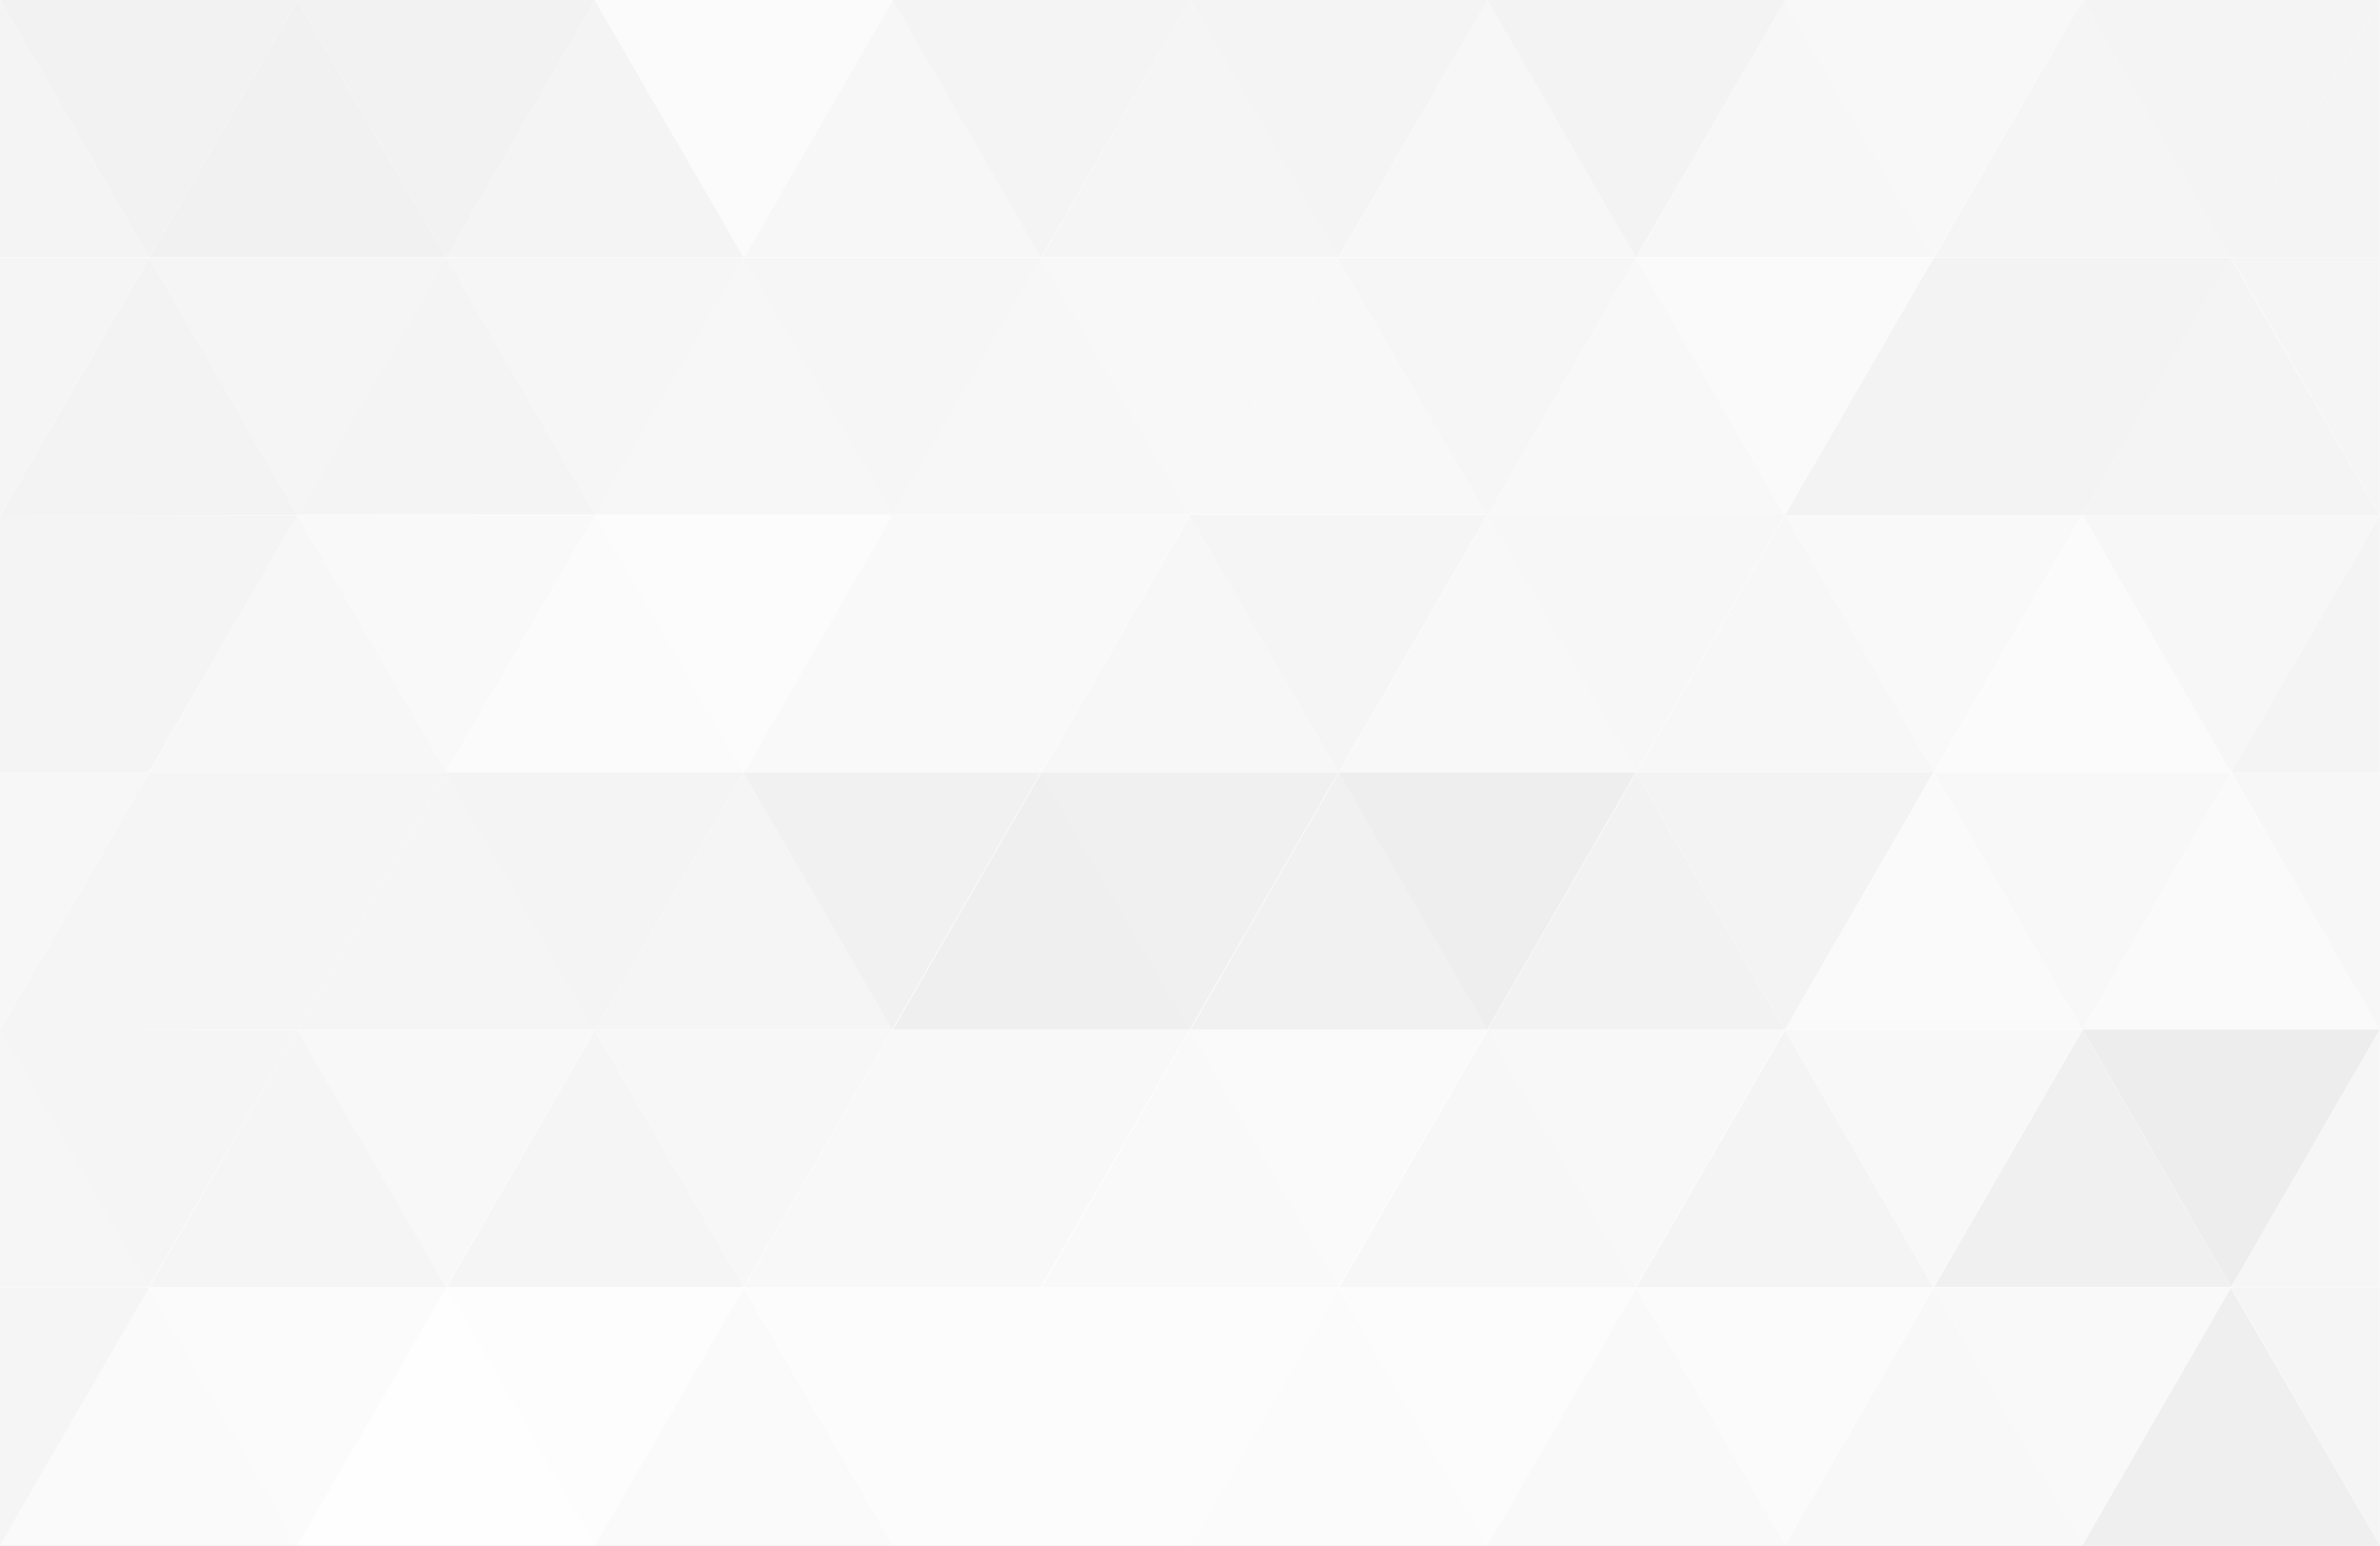
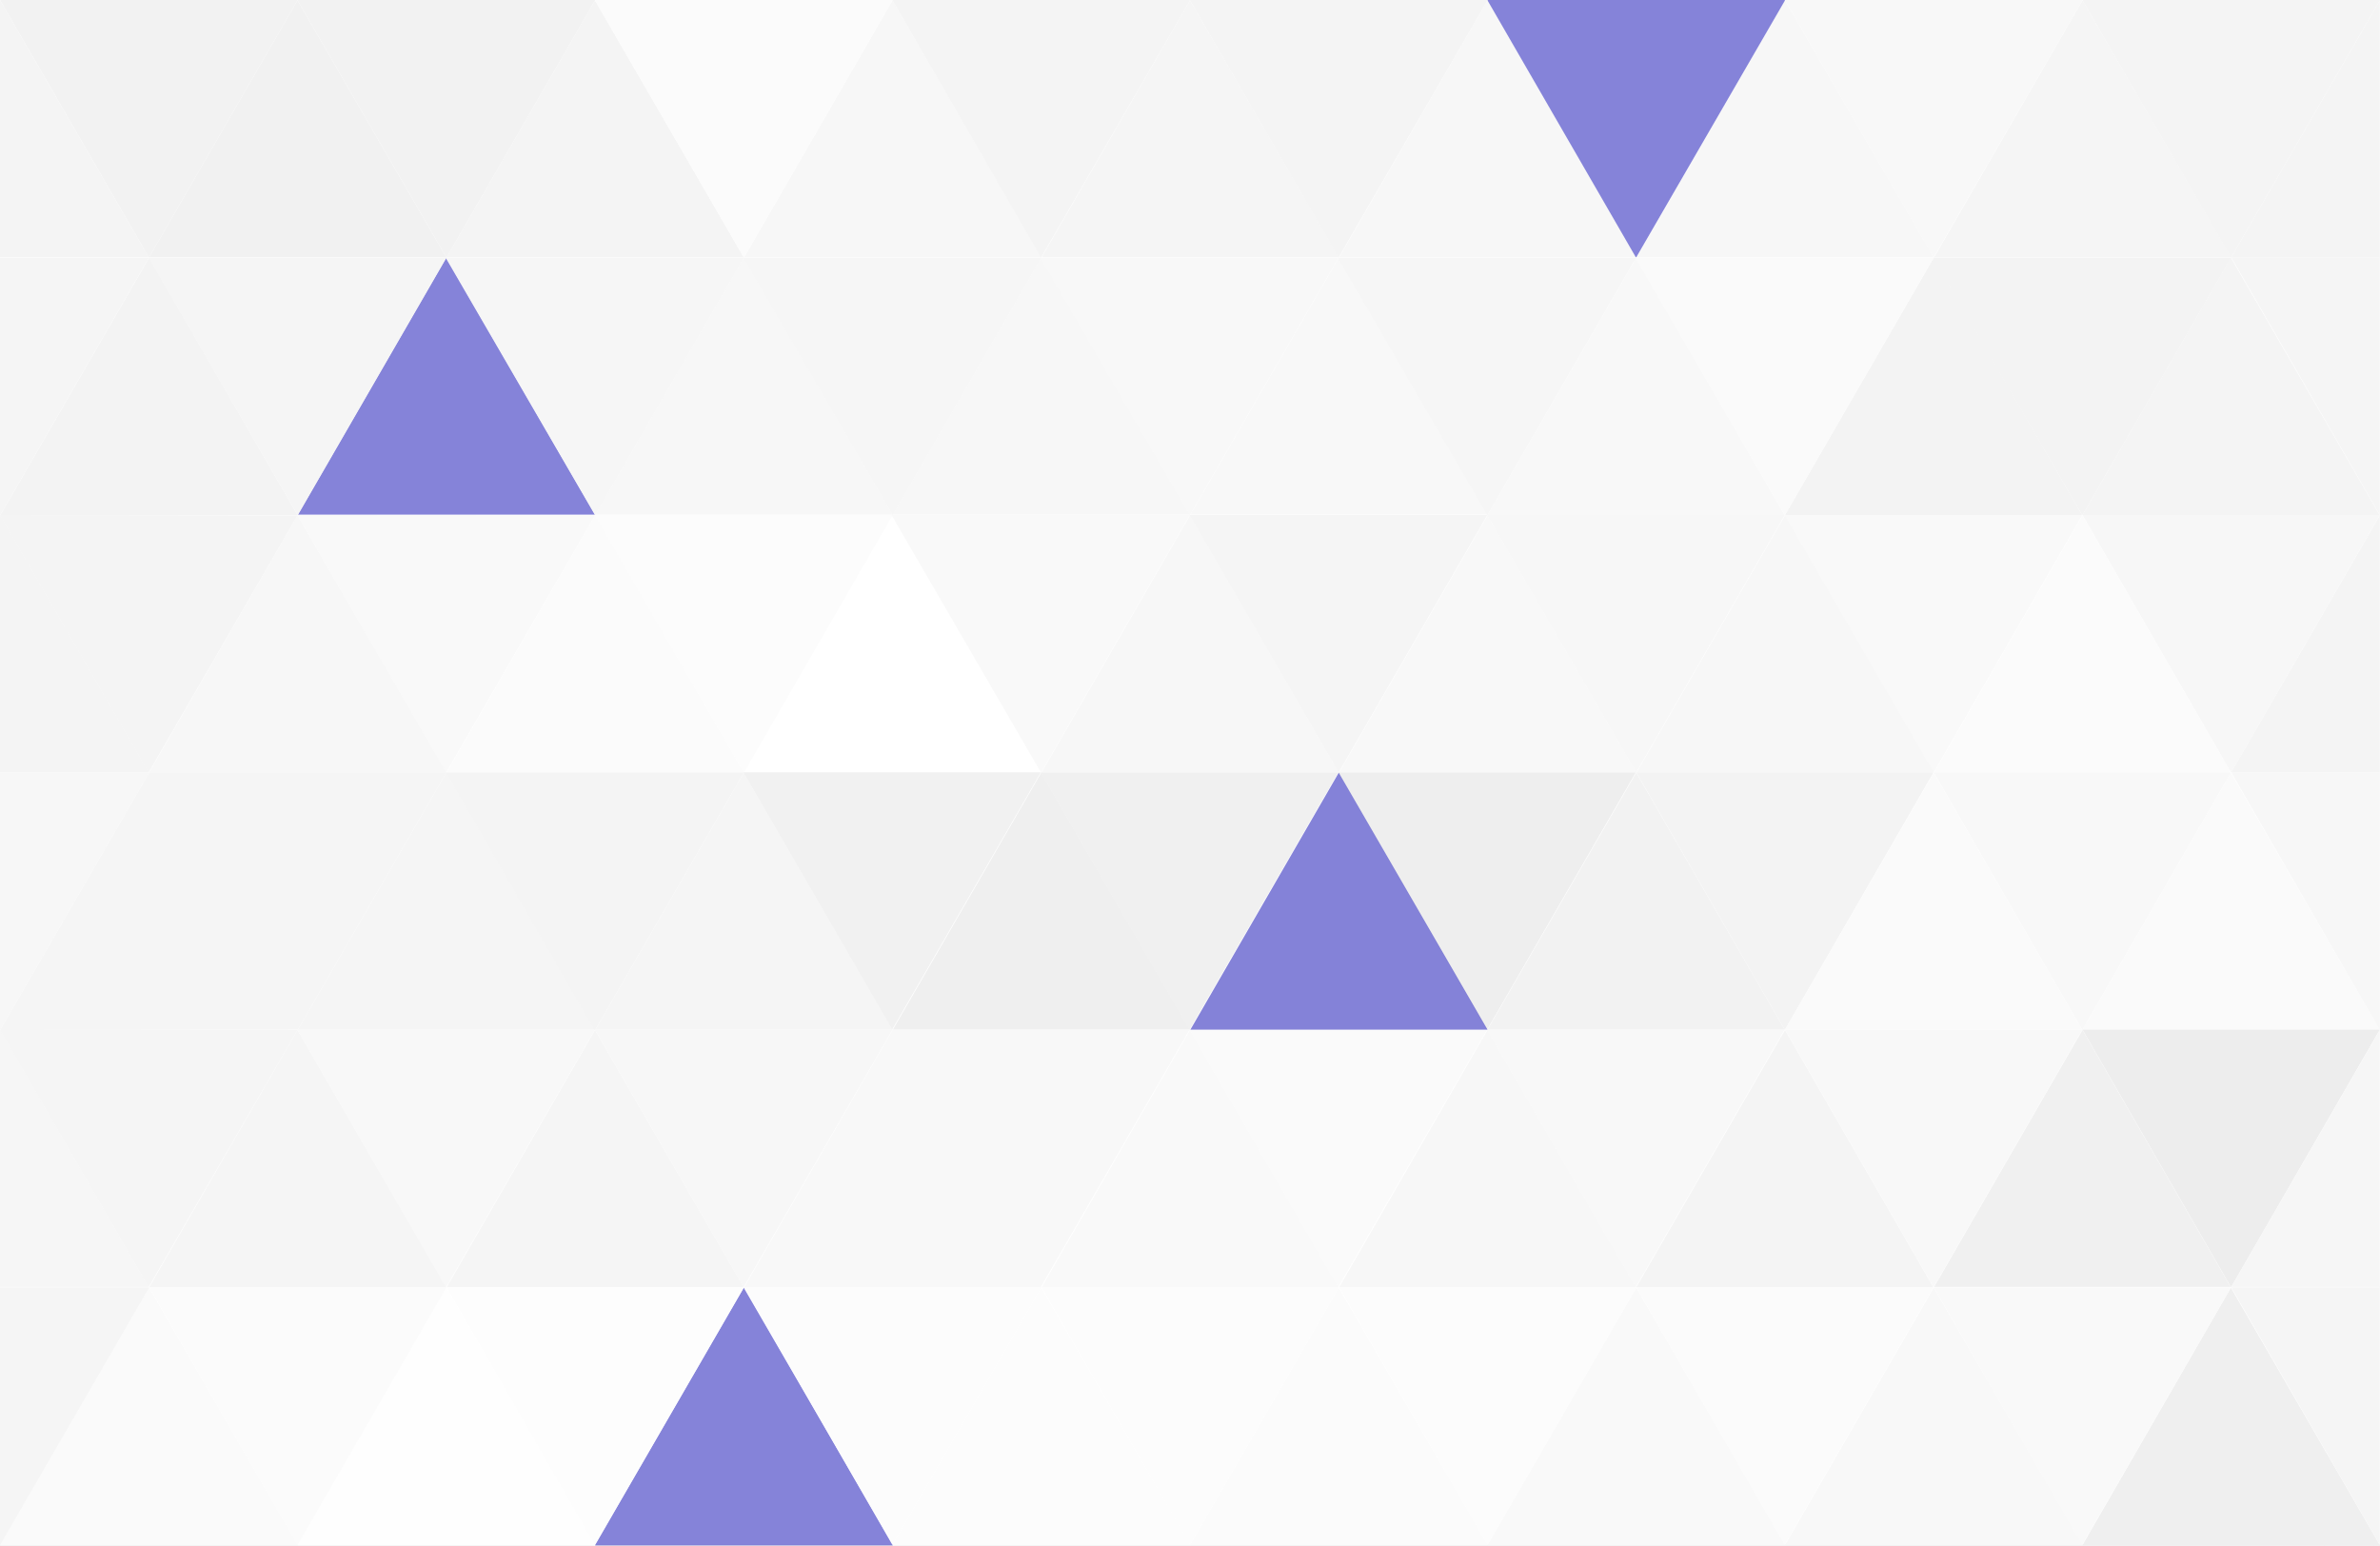
- <svg xmlns="http://www.w3.org/2000/svg" viewBox="0 0 616 400" width="616" height="400">
-   <path fill="#fff" d="M0 0h615.9v399.8h-615.9v-399.8z" />
+ <svg xmlns="http://www.w3.org/2000/svg" width="616" height="400">
+   <path fill="#fff" d="M0 0h615.9v399.8H0V0z" />
  <path d="M385 133.3h-.1.1z" fill="none" />
-   <path fill="#F9F9F9" d="M500.4 199.9h.1l38.4-66.5-.1-.1h-76.8l-.1.1 38.5 66.5z" />
+   <path fill="#F9F9F9" d="M500.4 199.9h.1l38.4-66.5-.1-.1H462l-.1.1 38.5 66.5z" />
  <path fill="#F5F5F5" d="M346.4 199.9h.1l38.4-66.5-.1-.1h-76.9l-.1.1 38.6 66.5z" />
  <path d="M462 133.3h-.1.1z" fill="none" />
-   <path fill="#F7F7F7" d="M423.4 199.9h.1l38.4-66.5-.1-.1h-76.8l-.1.1 38.5 66.5z" />
+   <path fill="#F7F7F7" d="M423.4 199.9h.1l38.4-66.5-.1-.1H385l-.1.1 38.5 66.5z" />
  <path d="M231.1 133.3h-.1.1zm77 0h-.1.1z" fill="none" />
-   <path fill="#FCFCFC" d="M192.5 199.9h.1l38.4-66.5-.1-.1h-76.9l-.1.1 38.6 66.5z" />
+   <path fill="#FCFCFC" d="M192.5 199.9h.1l38.4-66.5-.1-.1H154l-.1.1 38.6 66.5z" />
  <path fill="#F9F9F9" d="M269.4 199.9h.1l38.4-66.5-.1-.1h-76.9l-.1.1 38.6 66.5z" />
  <path d="M154.1 133.3h-.1.1z" fill="none" />
-   <path fill="#EFEFEF" d="M231.1 266.5h76.9l-38.5-66.5-38.4 66.5z" />
+   <path fill="#EFEFEF" d="M231.1 266.5H308L269.5 200l-38.4 66.5z" />
  <path fill="#F1F1F1" d="M269.4 199.9h-76.9l-.1.1 38.4 66.5h.1l38.5-66.6z" />
  <path d="M269.6 199.9h-.1.1zm153.9 0h-.1.1z" fill="none" />
  <path fill="#F0F0F0" d="M346.4 199.9h-76.9l-.1.1 38.4 66.5h.1l38.5-66.6z" />
  <path d="M500.5 200zm77-133.4h-.1.1z" fill="none" />
-   <path fill="#F2F2F2" d="M385 266.5h76.9l-38.4-66.5-38.5 66.5z" />
+   <path fill="#F2F2F2" d="M385 266.5h76.9L423.5 200 385 266.5z" />
  <path fill="#F3F3F3" d="M423.5 199.9l38.4 66.6h.1l38.4-66.5-.1-.1h-76.8z" />
  <path fill="#eee" d="M423.4 199.9h-76.9l-.1.1 38.4 66.5h.1l38.5-66.6z" />
-   <path d="M346.6 199.9h-.1.1zm192.4 66.7z" fill="none" />
-   <path fill="#F8F8F8" d="M500.5 199.9l38.4 66.6h.1l38.4-66.5-.1-.1h-76.8zm-38.5 66.6l38.4 66.6h.1l38.4-66.5-.1-.1h-76.8z" />
-   <path fill="#F7F7F7" d="M346.6 333.2h76.9l-38.5-66.6-38.4 66.6z" />
-   <path fill="#F8F8F8" d="M461.9 266.5h-76.9l-.1.1 38.4 66.5h.1l38.5-66.6z" />
-   <path fill="#F4F4F4" d="M423.5 333.2h76.9l-38.4-66.6-38.5 66.6z" />
+   <path d="M346.6 199.9h-.1.1zM539 266.6z" fill="none" />
+   <path fill="#F8F8F8" d="M500.5 199.9l38.4 66.6h.1l38.4-66.5-.1-.1h-76.8zM462 266.5l38.4 66.6h.1l38.4-66.5-.1-.1H462z" />
+   <path fill="#F7F7F7" d="M346.6 333.2h76.9L385 266.6l-38.4 66.6z" />
+   <path fill="#F8F8F8" d="M461.9 266.5H385l-.1.1 38.4 66.5h.1l38.5-66.6z" />
+   <path fill="#F4F4F4" d="M423.5 333.2h76.9L462 266.6l-38.5 66.6z" />
  <path d="M577.4 200zm38.5-66.6z" fill="none" />
-   <path fill="#F7F7F7" d="M539 133.3l38.4 66.6h.1l38.4-66.5-.1-.1h-76.8z" />
+   <path fill="#F7F7F7" d="M539 133.3l38.4 66.6h.1l38.4-66.5-.1-.1H539z" />
  <path fill="#F9F9F9" d="M154 133.4l-76.9-.1-.1.1 38.4 66.5h.1l38.5-66.5z" />
-   <path fill="#F8F8F8" d="M154 266.5h-76.9l-.1.1 38.4 66.5h.1l38.5-66.6z" />
-   <path fill="#F5F5F5" d="M115.6 333.2h76.9l-38.5-66.6-38.4 66.6zm-.1-133.2l-38.4 66.5h76.9l-38.5-66.5z" />
+   <path fill="#F8F8F8" d="M154 266.5H77.1l-.1.1 38.4 66.5h.1l38.5-66.6z" />
+   <path fill="#F5F5F5" d="M115.6 333.2h76.9L154 266.6l-38.4 66.6zm-.1-133.2l-38.4 66.5H154L115.5 200z" />
  <path fill="#F4F4F4" d="M154.1 266.5l38.4-66.5-.1-.1h-76.9l-.1.1 38.4 66.5h.3z" />
  <path d="M115.5 199.9h.1-.1z" fill="none" />
  <path fill="#F7F7F7" d="M231 266.5h-76.9l-.1.1 38.4 66.5h.1l38.5-66.6z" />
-   <path fill="#F9F9F9" d="M269.6 333.2h76.9l-38.5-66.6-38.4 66.6z" />
-   <path fill="#F8F8F8" d="M307.9 266.5h-76.9l-.1.1 38.4 66.5h.1l38.5-66.6zm-115.3 66.7h76.9l-38.5-66.6-38.4 66.6z" />
-   <path fill="#FAFAFA" d="M384.9 266.5h-76.9l-.1.1 38.4 66.5h.1l38.5-66.6z" />
-   <path fill="#F1F1F1" d="M308.1 266.5h76.9l-38.5-66.5-38.4 66.5z" />
-   <path fill="#FAFAFA" d="M615.9 266.5l-38.5-66.5-38.4 66.5h76.9z" />
-   <path fill="#F7F7F7" d="M462 133.4l-38.4 66.5h76.9l-38.5-66.5zm0-133.3l-38.4 66.5h76.9l-38.5-66.5z" />
-   <path fill="#F5F5F5" d="M539 .1l-38.4 66.5h76.9l-38.5-66.5zm-500.4 333.1h76.9l-38.5-66.6-38.4 66.6z" />
-   <path fill="#F3F3F3" d="M.1 133.3h76.9l-38.4-66.6-38.5 66.6z" />
+   <path fill="#F9F9F9" d="M269.6 333.2h76.9L308 266.6l-38.4 66.6z" />
+   <path fill="#F8F8F8" d="M307.9 266.5H231l-.1.1 38.4 66.5h.1l38.5-66.6zm-115.3 66.7h76.9L231 266.6l-38.4 66.6z" />
+   <path fill="#FAFAFA" d="M384.9 266.5H308l-.1.1 38.4 66.5h.1l38.5-66.6z" />
+   <path fill="#4d4ac7" d="M308.1 266.5H385L346.5 200l-38.4 66.5z" fill-opacity=".684" />
+   <path fill="#FAFAFA" d="M615.9 266.5L577.4 200 539 266.5h76.9z" />
+   <path fill="#F7F7F7" d="M462 133.4l-38.4 66.5h76.9L462 133.4zM462 .1l-38.4 66.5h76.9L462 .1z" />
+   <path fill="#F5F5F5" d="M539 .1l-38.4 66.5h76.9L539 .1zM38.6 333.2h76.9L77 266.6l-38.4 66.6z" />
+   <path fill="#F3F3F3" d="M.1 133.3H77L38.6 66.7.1 133.3z" />
  <path d="M77 266.5h.1-.1zm0-133.2h.1-.1z" fill="none" />
-   <path fill="#F7F7F7" d="M38.6 199.9h76.9l-38.5-66.5-38.4 66.5z" />
-   <path d="M0 266.5h.1-.1z" fill="none" />
-   <path fill="#F4F4F4" d="M115.5 66.7l-38.4 66.5h76.9l-38.5-66.5z" />
-   <path fill="#F1F1F1" d="M77 .1l-38.4 66.5h76.9l-38.5-66.5z" />
-   <path fill="#F7F7F7" d="M231 .1l-38.4 66.5h76.9l-38.5-66.5z" />
-   <path fill="#F5F5F5" d="M308 .1l-38.4 66.5h76.9l-38.5-66.5z" />
-   <path fill="#F7F7F7" d="M385 .1l-38.4 66.5h76.9l-38.5-66.5z" />
-   <path fill="#F4F4F4" d="M154 .1l-38.4 66.5h76.9l-38.5-66.5z" />
-   <path fill="#F0F0F0" d="M577.4 333.2l-38.4-66.6-38.4 66.5h76.8z" />
-   <path d="M154 266.6z" fill="none" />
-   <path fill="#F5F5F5" d="M154.1 266.5h76.9l-38.5-66.5-38.4 66.5z" />
-   <path fill="#F7F7F7" d="M192.5 66.7l-38.4 66.5h76.9l-38.5-66.5z" />
+   <path fill="#F7F7F7" d="M38.6 199.9h76.9L77 133.4l-38.4 66.5z" />
+   <path d="M0 266.5h.1H0z" fill="none" />
+   <path fill="#4d4ac7" d="M115.5 66.7l-38.4 66.5H154l-38.5-66.5z" fill-opacity=".682" />
+   <path fill="#F1F1F1" d="M77 .1L38.6 66.6h76.9L77 .1z" />
+   <path fill="#F7F7F7" d="M231 .1l-38.4 66.5h76.9L231 .1z" />
+   <path fill="#F5F5F5" d="M308 .1l-38.4 66.5h76.9L308 .1z" />
+   <path fill="#F7F7F7" d="M385 .1l-38.4 66.5h76.9L385 .1z" />
+   <path fill="#F4F4F4" d="M154 .1l-38.4 66.5h76.9L154 .1z" />
+   <path fill="#F0F0F0" d="M577.4 333.2L539 266.6l-38.4 66.5h76.8z" />
+   <path fill="#F5F5F5" d="M154.1 266.5H231L192.5 200l-38.4 66.5z" />
+   <path fill="#F7F7F7" d="M192.5 66.7l-38.4 66.5H231l-38.5-66.5z" />
  <path d="M231 266.6zm77 0z" fill="none" />
-   <path fill="#F8F8F8" d="M385 133.4l-38.4 66.5h76.9l-38.5-66.5z" />
+   <path fill="#F8F8F8" d="M385 133.4l-38.4 66.5h76.9L385 133.4z" />
  <path d="M192.5 199.9h.1-.1z" fill="none" />
-   <path fill="#F7F7F7" d="M308 133.4l-38.4 66.5h76.9l-38.5-66.5z" />
-   <path d="M385 266.6z" fill="none" />
-   <path fill="#F9F9F9" d="M231 133.4l-38.4 66.5h76.9l-38.5-66.5z" />
-   <path fill="#FBFBFB" d="M115.6 199.9h76.9l-38.5-66.5-38.4 66.5z" />
-   <path fill="#F8F8F8" d="M346.5 66.7l-38.4 66.5h76.9l-38.5-66.5z" />
-   <path d="M462 266.6z" fill="none" />
-   <path fill="#F7F7F7" d="M269.5 66.7l-38.4 66.5h76.9l-38.5-66.5z" />
-   <path fill="#F3F3F3" d="M500.5 66.7l-38.5 66.6h76.9l-38.4-66.6z" />
-   <path fill="#F8F8F8" d="M423.5 66.7l-38.5 66.6h76.9l-38.4-66.6z" />
-   <path fill="#F4F4F4" d="M577.4 66.7l-38.4 66.6h76.9l-38.5-66.6z" />
-   <path fill="#FBFBFB" d="M577.4 199.9l-38.4-66.5-38.4 66.5h76.8z" />
-   <path fill="#FAFAFA" d="M538.9 266.5l-38.4-66.5-38.5 66.5h76.9z" />
+   <path fill="#F7F7F7" d="M308 133.4l-38.4 66.5h76.9L308 133.4z" />
+   <path fill="none" d="M231 133.4l-38.4 66.5h76.9L231 133.4z" />
+   <path fill="#FBFBFB" d="M115.6 199.9h76.9L154 133.4l-38.4 66.5z" />
+   <path fill="#F8F8F8" d="M346.5 66.7l-38.4 66.5H385l-38.5-66.5z" />
+   <path fill="#F7F7F7" d="M269.5 66.7l-38.4 66.5H308l-38.5-66.5z" />
+   <path fill="#F3F3F3" d="M500.5 66.7L462 133.3h76.9l-38.4-66.6z" />
+   <path fill="#F8F8F8" d="M423.5 66.7L385 133.3h76.9l-38.4-66.6z" />
+   <path fill="#F4F4F4" d="M577.4 66.7L539 133.3h76.9l-38.5-66.6z" />
+   <path fill="#FBFBFB" d="M577.4 199.9L539 133.4l-38.4 66.5h76.8z" />
+   <path fill="#FAFAFA" d="M538.9 266.5L500.5 200 462 266.5h76.9z" />
  <path d="M539 133.3h-.1.1z" fill="none" />
-   <path fill="#F2F2F2" d="M115.5 66.6h.1l38.4-66.5v-.1h-76.9l-.1.1 38.5 66.5z" />
+   <path fill="#F2F2F2" d="M115.5 66.6h.1L154 .1V0H77.1l-.1.1 38.5 66.5z" />
  <path fill="#F3F3F3" d="M538.9 133.3h.1l38.4-66.5-.1-.1h-76.9l-.1.1 38.6 66.5z" />
-   <path d="M77.1 0h-.1.1z" fill="none" />
-   <path fill="#F4F4F4" d="M577.4 66.6h.1l38.5-66.6h-77v.1l38.4 66.5z" />
+   <path d="M77.1 0H77h.1z" fill="none" />
+   <path fill="#F4F4F4" d="M577.4 66.6h.1L616 0h-77v.1l38.4 66.5z" />
  <path d="M154.1 0h-.1.1z" fill="none" />
-   <path fill="#FBFBFB" d="M192.5 66.6h.1l38.4-66.5v-.1h-76.9l-.1.1 38.5 66.5z" />
+   <path fill="#FBFBFB" d="M192.5 66.6h.1L231 .1V0h-76.9l-.1.1 38.5 66.5z" />
  <path d="M462 0h-.1.1zm77 0h-.1.1z" fill="none" />
-   <path fill="#F8F8F8" d="M500.4 66.6h.1l38.5-66.5-.1-.1h-76.9v.1l38.4 66.5z" />
+   <path fill="#F8F8F8" d="M500.4 66.6h.1L539 .1l-.1-.1H462v.1l38.4 66.5z" />
  <path d="M385 0h-.1.1z" fill="none" />
-   <path fill="#F3F3F3" d="M423.4 66.6h.1l38.5-66.5-.1-.1h-76.9v.1l38.4 66.5z" />
-   <path fill="#F4F4F4" d="M346.4 66.6h.1l38.5-66.5-.1-.1h-76.9v.1l38.4 66.5z" />
+   <path fill="#4d4ac7" d="M423.4 66.6h.1L462 .1l-.1-.1H385v.1l38.4 66.5z" fill-opacity=".682" />
+   <path fill="#F4F4F4" d="M346.4 66.6h.1L385 .1l-.1-.1H308v.1l38.4 66.5z" />
  <path d="M231.1 0h-.1.1z" fill="none" />
-   <path fill="#F4F4F4" d="M269.4 66.6h.1l38.5-66.5-.1-.1h-76.9v.1l38.4 66.5z" />
+   <path fill="#F4F4F4" d="M269.4 66.6h.1L308 .1l-.1-.1H231v.1l38.4 66.5z" />
  <path d="M308.1 0h-.1.1z" fill="none" />
-   <path fill="#F2F2F2" d="M38.6 66.6l38.4-66.5v-.1h-77l38.5 66.6h.1z" />
+   <path fill="#F2F2F2" d="M38.6 66.6L77 .1V0H0l38.5 66.6h.1z" />
  <path d="M461.9 400h.1-.1z" fill="none" />
-   <path fill="#F8F8F8" d="M500.5 333.3l-38.5 66.6.1.1h76.9l.1-.1-38.6-66.6z" />
-   <path fill="#FBFBFB" d="M346.5 333.3l-38.5 66.6.1.1h76.9l.1-.1-38.6-66.6z" />
+   <path fill="#F8F8F8" d="M500.5 333.3L462 399.9l.1.1H539l.1-.1-38.6-66.6z" />
+   <path fill="#FBFBFB" d="M346.5 333.3L308 399.9l.1.1H385l.1-.1-38.6-66.6z" />
  <path d="M384.9 400h.1-.1z" fill="none" />
-   <path fill="#F9F9F9" d="M423.5 333.3l-38.5 66.6.1.1h76.9l.1-.1-38.6-66.6z" />
+   <path fill="#F9F9F9" d="M423.5 333.3L385 399.9l.1.1H462l.1-.1-38.6-66.6z" />
  <path d="M538.9 400h.1-.1z" fill="none" />
  <path fill="#EFEFEF" d="M539 399.9l77 .1-38.6-66.7-38.4 66.6z" />
-   <path fill="#FAFAFA" d="M38.6 333.3l-38.6 66.7h77l.1-.1-38.5-66.6z" />
+   <path fill="#FAFAFA" d="M38.6 333.3L0 400h77l.1-.1-38.5-66.6z" />
  <path d="M77 400h.1-.1zm230.9 0h.1-.1z" fill="none" />
-   <path fill="#FEFEFE" d="M115.5 333.3l-38.5 66.6.1.1h76.9l.1-.1-38.6-66.6z" />
+   <path fill="#FEFEFE" d="M115.5 333.3L77 399.9l.1.1H154l.1-.1-38.6-66.6z" />
  <path d="M231 400h.1-.1z" fill="none" />
-   <path fill="#FCFCFC" d="M269.5 333.3l-38.5 66.6.1.1h76.9l.1-.1-38.6-66.6z" />
+   <path fill="#FCFCFC" d="M269.5 333.3L231 399.9l.1.1H308l.1-.1-38.6-66.6z" />
  <path d="M154 400h.1-.1z" fill="none" />
-   <path fill="#FAFAFA" d="M192.5 333.3l-38.5 66.6.1.1h76.9l.1-.1-38.6-66.6z" />
+   <path fill="#4d4ac7" d="M192.5 333.3L154 399.9l.1.1H231l.1-.1-38.6-66.6z" fill-opacity=".682" />
  <path d="M115.6 66.6h-.1.1z" fill="none" />
-   <path fill="#F4F4F4" d="M77 133.4l-76.9-.1-.1.1 38.4 66.5h.1l38.5-66.5z" />
-   <path d="M0 133.3h.1-.1z" fill="none" />
-   <path fill="#F5F5F5" d="M77 133.3h.1l38.4-66.5-.1-.1h-76.8l-.1.1 38.5 66.5z" />
+   <path fill="#F4F4F4" d="M77 133.4l-76.9-.1-.1.1 38.4 66.5h.1L77 133.4z" />
+   <path d="M0 133.3h.1H0z" fill="none" />
+   <path fill="#F5F5F5" d="M77 133.3h.1l38.4-66.5-.1-.1H38.6l-.1.1L77 133.3z" />
  <path d="M38.5 333.2h.1-.1z" fill="none" />
-   <path fill="#F6F6F6" d="M38.5 333.2l-38.4-66.6-.1.1v66.4h38.5z" />
-   <path fill="#F4F4F4" d="M38.5 199.9l-38.4-66.5-.1.1v66.4h38.5z" />
-   <path fill="#F7F7F7" d="M0 266.5h.1l38.5-66.5-.1-.1h-38.5v66.6z" />
-   <path fill="#F5F5F5" d="M0 400l38.6-66.7-.1-.1h-38.5v66.8z" />
-   <path fill="#F4F4F4" d="M38.5 66.6l-38.5-66.6v66.6h38.5z" />
-   <path fill="#F5F5F5" d="M0 133.3h.1l38.4-66.5-.1-.1h-38.4v66.6z" />
+   <path fill="#F6F6F6" d="M38.5 333.2L.1 266.6l-.1.1v66.4h38.5z" />
+   <path fill="#F4F4F4" d="M38.5 199.9L.1 133.4l-.1.1v66.4h38.5z" />
+   <path fill="#F7F7F7" d="M0 266.5h.1L38.6 200l-.1-.1H0v66.6z" />
+   <path fill="#F5F5F5" d="M0 400l38.6-66.7-.1-.1H0V400z" />
+   <path fill="#F4F4F4" d="M38.5 66.6L0 0v66.6h38.5z" />
+   <path fill="#F5F5F5" d="M0 133.3h.1l38.4-66.5-.1-.1H0v66.6z" />
  <path d="M38.5 199.9h.1-.1z" fill="none" />
-   <path fill="#F5F5F5" d="M38.6 200l-38.5 66.5h76.9l-38.4-66.5zm38.4 66.6l-76.9-.1-.1.1 38.4 66.5h.1l38.5-66.5zm.1-.1l38.4-66.5-.1-.1h-76.8l-.1.1 38.5 66.5h.1z" />
+   <path fill="#F5F5F5" d="M38.6 200L.1 266.5H77L38.6 200zM77 266.6l-76.9-.1-.1.1 38.4 66.5h.1L77 266.6zm.1-.1l38.4-66.5-.1-.1H38.6l-.1.1L77 266.5h.1z" />
  <path d="M38.6 66.6h-.1.1zm308 0h-.1.1z" fill="none" />
  <path fill="#F6F6F6" d="M384.9 133.3h.1l38.4-66.5-.1-.1h-76.9l-.1.1 38.6 66.5z" />
  <path d="M423.5 66.6h-.1.1z" fill="none" />
  <path fill="#FAFAFA" d="M461.9 133.3h.1l38.4-66.5-.1-.1h-76.9l-.1.1 38.6 66.5z" />
  <path fill="#F6F6F6" d="M154 133.3h.1l38.4-66.5-.1-.1h-76.9l-.1.1 38.6 66.5z" />
  <path d="M500.5 66.6h-.1.1zm-307.9 0h-.1.1z" fill="none" />
  <path fill="#F6F6F6" d="M231 133.3h.1l38.4-66.5-.1-.1h-76.9l-.1.1 38.6 66.5z" />
  <path d="M269.6 66.6h-.1.1z" fill="none" />
  <path fill="#F8F8F8" d="M307.9 133.3h.1l38.4-66.5-.1-.1h-76.9l-.1.1 38.6 66.5z" />
  <path d="M615.9 266.6zm-38.5 66.7z" fill="none" />
-   <path fill="#EDEDED" d="M539 266.5l38.4 66.6h.1l38.4-66.5-.1-.1h-76.8z" />
+   <path fill="#EDEDED" d="M539 266.5l38.4 66.6h.1l38.4-66.5-.1-.1H539z" />
  <path d="M500.4 333.2h.1-.1z" fill="none" />
  <path fill="#F9F9F9" d="M500.5 333.2l38.4 66.7 38.5-66.6-.1-.1h-76.8z" />
-   <path fill="#FBFBFB" d="M423.5 333.2l38.4 66.7 38.5-66.6-.1-.1h-76.8zm-384.9 0l38.4 66.7 38.5-66.6-.1-.1h-76.8z" />
-   <path fill="#F5F5F5" d="M577.5 66.6l38.4 66.6v-66.6h-38.4z" />
+   <path fill="#FBFBFB" d="M423.5 333.2l38.4 66.7 38.5-66.6-.1-.1h-76.8zm-384.9 0L77 399.9l38.5-66.6-.1-.1H38.6z" />
+   <path fill="#F5F5F5" d="M577.5 66.6l38.4 66.6V66.6h-38.4z" />
  <path fill="#F4F4F4" d="M615.9 133.5l-38.4 66.4h38.4v-66.4z" />
  <path fill="#F6F6F6" d="M615.9 266.7l-38.4 66.4h38.4v-66.4z" />
  <path fill="#F5F5F5" d="M577.5 333.2l38.4 66.6v-66.6h-38.4z" />
-   <path fill="#F4F4F4" d="M615.9.2l-38.4 66.4h38.4v-66.4z" />
+   <path fill="#F4F4F4" d="M615.9.2l-38.4 66.4h38.4V.2z" />
  <path fill="#F7F7F7" d="M577.5 199.9l38.4 66.6v-66.6h-38.4z" />
  <path fill="#FCFCFC" d="M192.6 333.2l38.4 66.7 38.5-66.6-.1-.1h-76.8z" />
  <path fill="#FDFDFD" d="M115.6 333.2l38.4 66.7 38.5-66.6-.1-.1h-76.8z" />
  <path d="M192.5 333.2h.1-.1zm-77 0h.1-.1z" fill="none" />
  <path fill="#FCFCFC" d="M269.6 333.2l38.4 66.7 38.5-66.6-.1-.1h-76.8zm77 0l38.4 66.7 38.5-66.6-.1-.1h-76.8z" />
  <path d="M346.4 333.2h.1-.1zm-77 0h.1-.1zm154 0h.1-.1z" fill="none" />
</svg>
